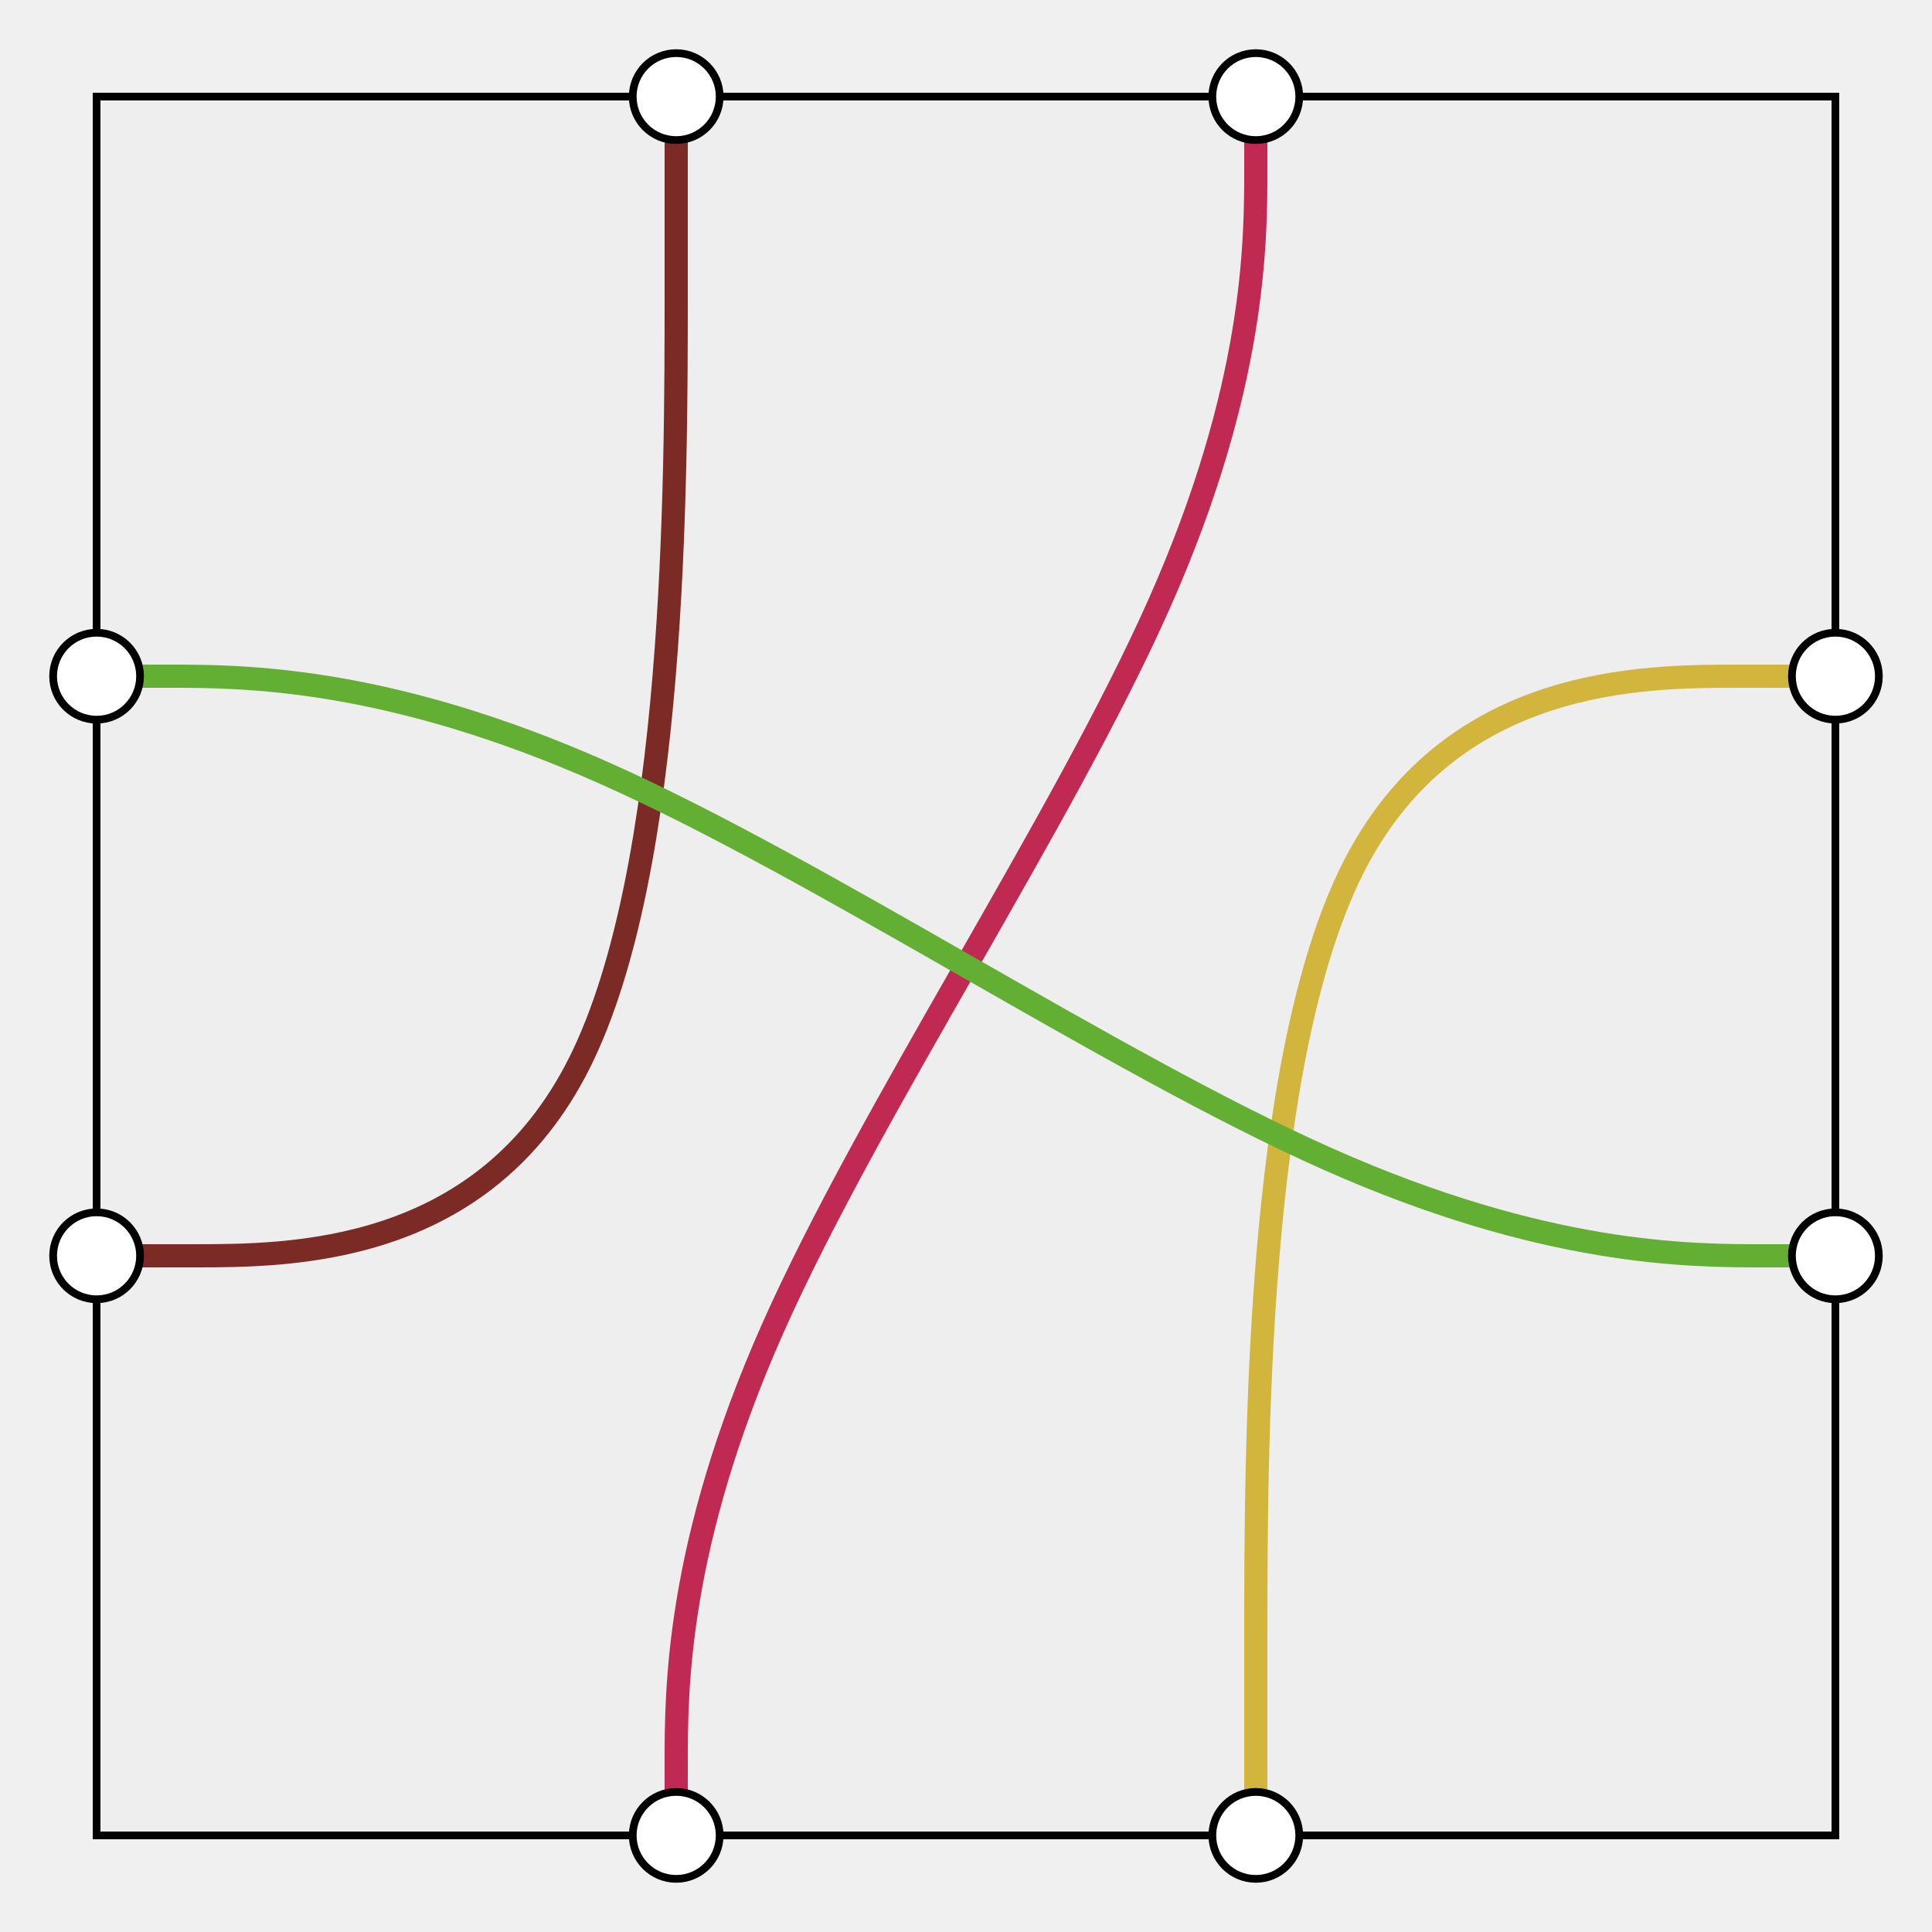
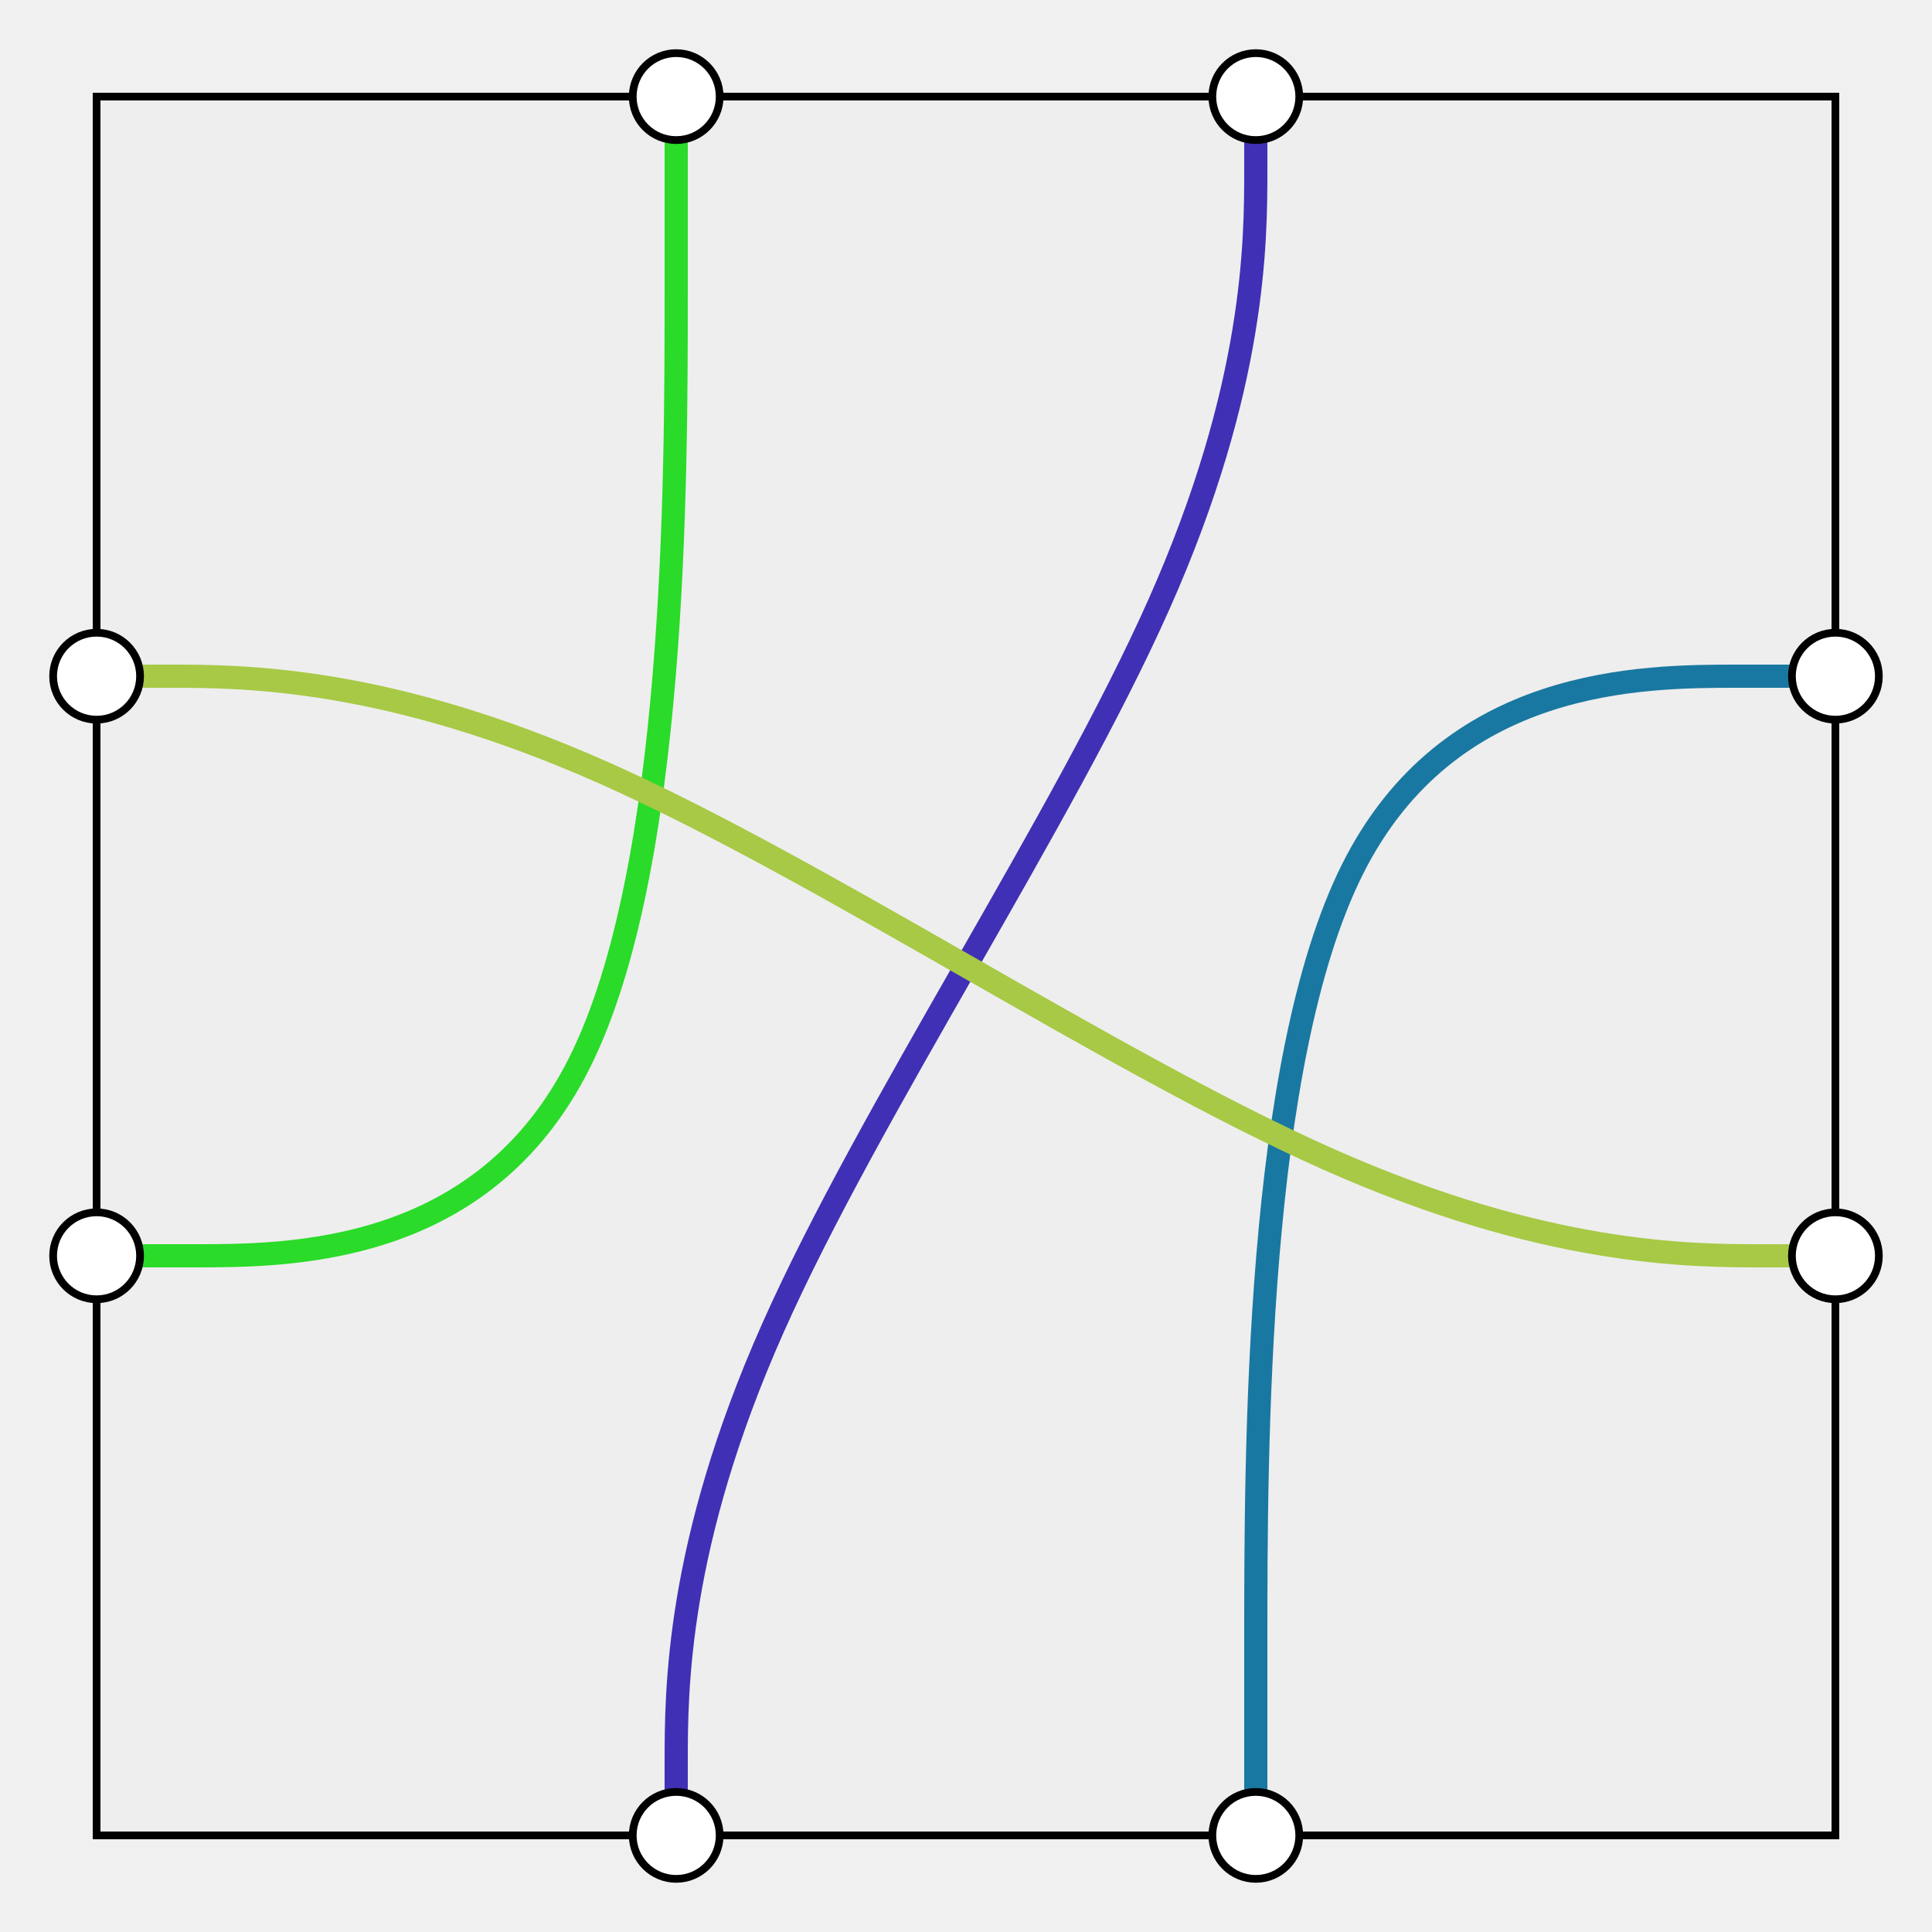
<svg xmlns="http://www.w3.org/2000/svg" width="250" height="250">
  <defs>
    <style type="text/css"> 
  .background, .port {
    stroke: #000000;
    stroke-width: 1;
  }

  .background {
    fill: #eeeeee;
  }

  .port {
    fill: #ffffff;
  }

  .path {
    fill: none;
    stroke-width: 3;
  }
 </style>
  </defs>
  <g>
    <rect class="background" x="12.5" y="12.5" width="225" height="225" />
-     <path class="path" stroke="#7b2a26" d="M87.5,12.5L87.5,37.5C87.5,62.5,87.5,112.5,75,137.5C62.5,162.5,37.5,162.5,25,162.5C12.5,162.5,12.5,162.5,12.5,162.5L12.5,162.5" />
-     <path class="path" stroke="#bf2952" d="M162.5,12.5L162.5,21.875C162.5,31.25,162.5,50,150,78.125C137.5,106.25,112.5,143.75,100,171.875C87.5,200,87.5,218.75,87.5,228.125L87.5,237.5" />
-     <path class="path" stroke="#d2b53c" d="M162.5,237.5L162.5,212.5C162.5,187.5,162.5,137.5,175,112.5C187.5,87.5,212.5,87.5,225,87.5C237.5,87.5,237.5,87.5,237.5,87.5L237.5,87.5" />
-     <path class="path" stroke="#63af33" d="M12.5,87.5L21.875,87.5C31.25,87.5,50,87.5,78.125,100C106.25,112.5,143.75,137.5,171.875,150C200,162.5,218.75,162.5,228.125,162.5L237.5,162.5" />
+     <path class="path" stroke="#2adb29" d="M87.5,12.5L87.5,37.5C87.5,62.5,87.5,112.5,75,137.5C62.5,162.5,37.5,162.5,25,162.5C12.5,162.5,12.5,162.5,12.5,162.5L12.5,162.5" />
+     <path class="path" stroke="#4030b5" d="M162.5,12.5L162.5,21.875C162.5,31.25,162.5,50,150,78.125C137.5,106.25,112.5,143.75,100,171.875C87.5,200,87.5,218.75,87.5,228.125L87.5,237.5" />
+     <path class="path" stroke="#1978a1" d="M162.5,237.5L162.5,212.5C162.5,187.5,162.5,137.5,175,112.5C187.5,87.5,212.5,87.5,225,87.5C237.5,87.5,237.5,87.5,237.5,87.5L237.5,87.5" />
+     <path class="path" stroke="#a7c945" d="M12.5,87.5L21.875,87.5C31.25,87.5,50,87.5,78.125,100C106.25,112.5,143.75,137.5,171.875,150C200,162.5,218.75,162.5,228.125,162.5L237.5,162.5" />
    <circle class="port" cx="87.5" cy="12.5" r="5.625" />
    <circle class="port" cx="162.5" cy="12.5" r="5.625" />
    <circle class="port" cx="237.5" cy="87.5" r="5.625" />
    <circle class="port" cx="237.5" cy="162.5" r="5.625" />
    <circle class="port" cx="162.5" cy="237.5" r="5.625" />
    <circle class="port" cx="87.5" cy="237.5" r="5.625" />
    <circle class="port" cx="12.5" cy="162.5" r="5.625" />
    <circle class="port" cx="12.5" cy="87.5" r="5.625" />
  </g>
</svg>
